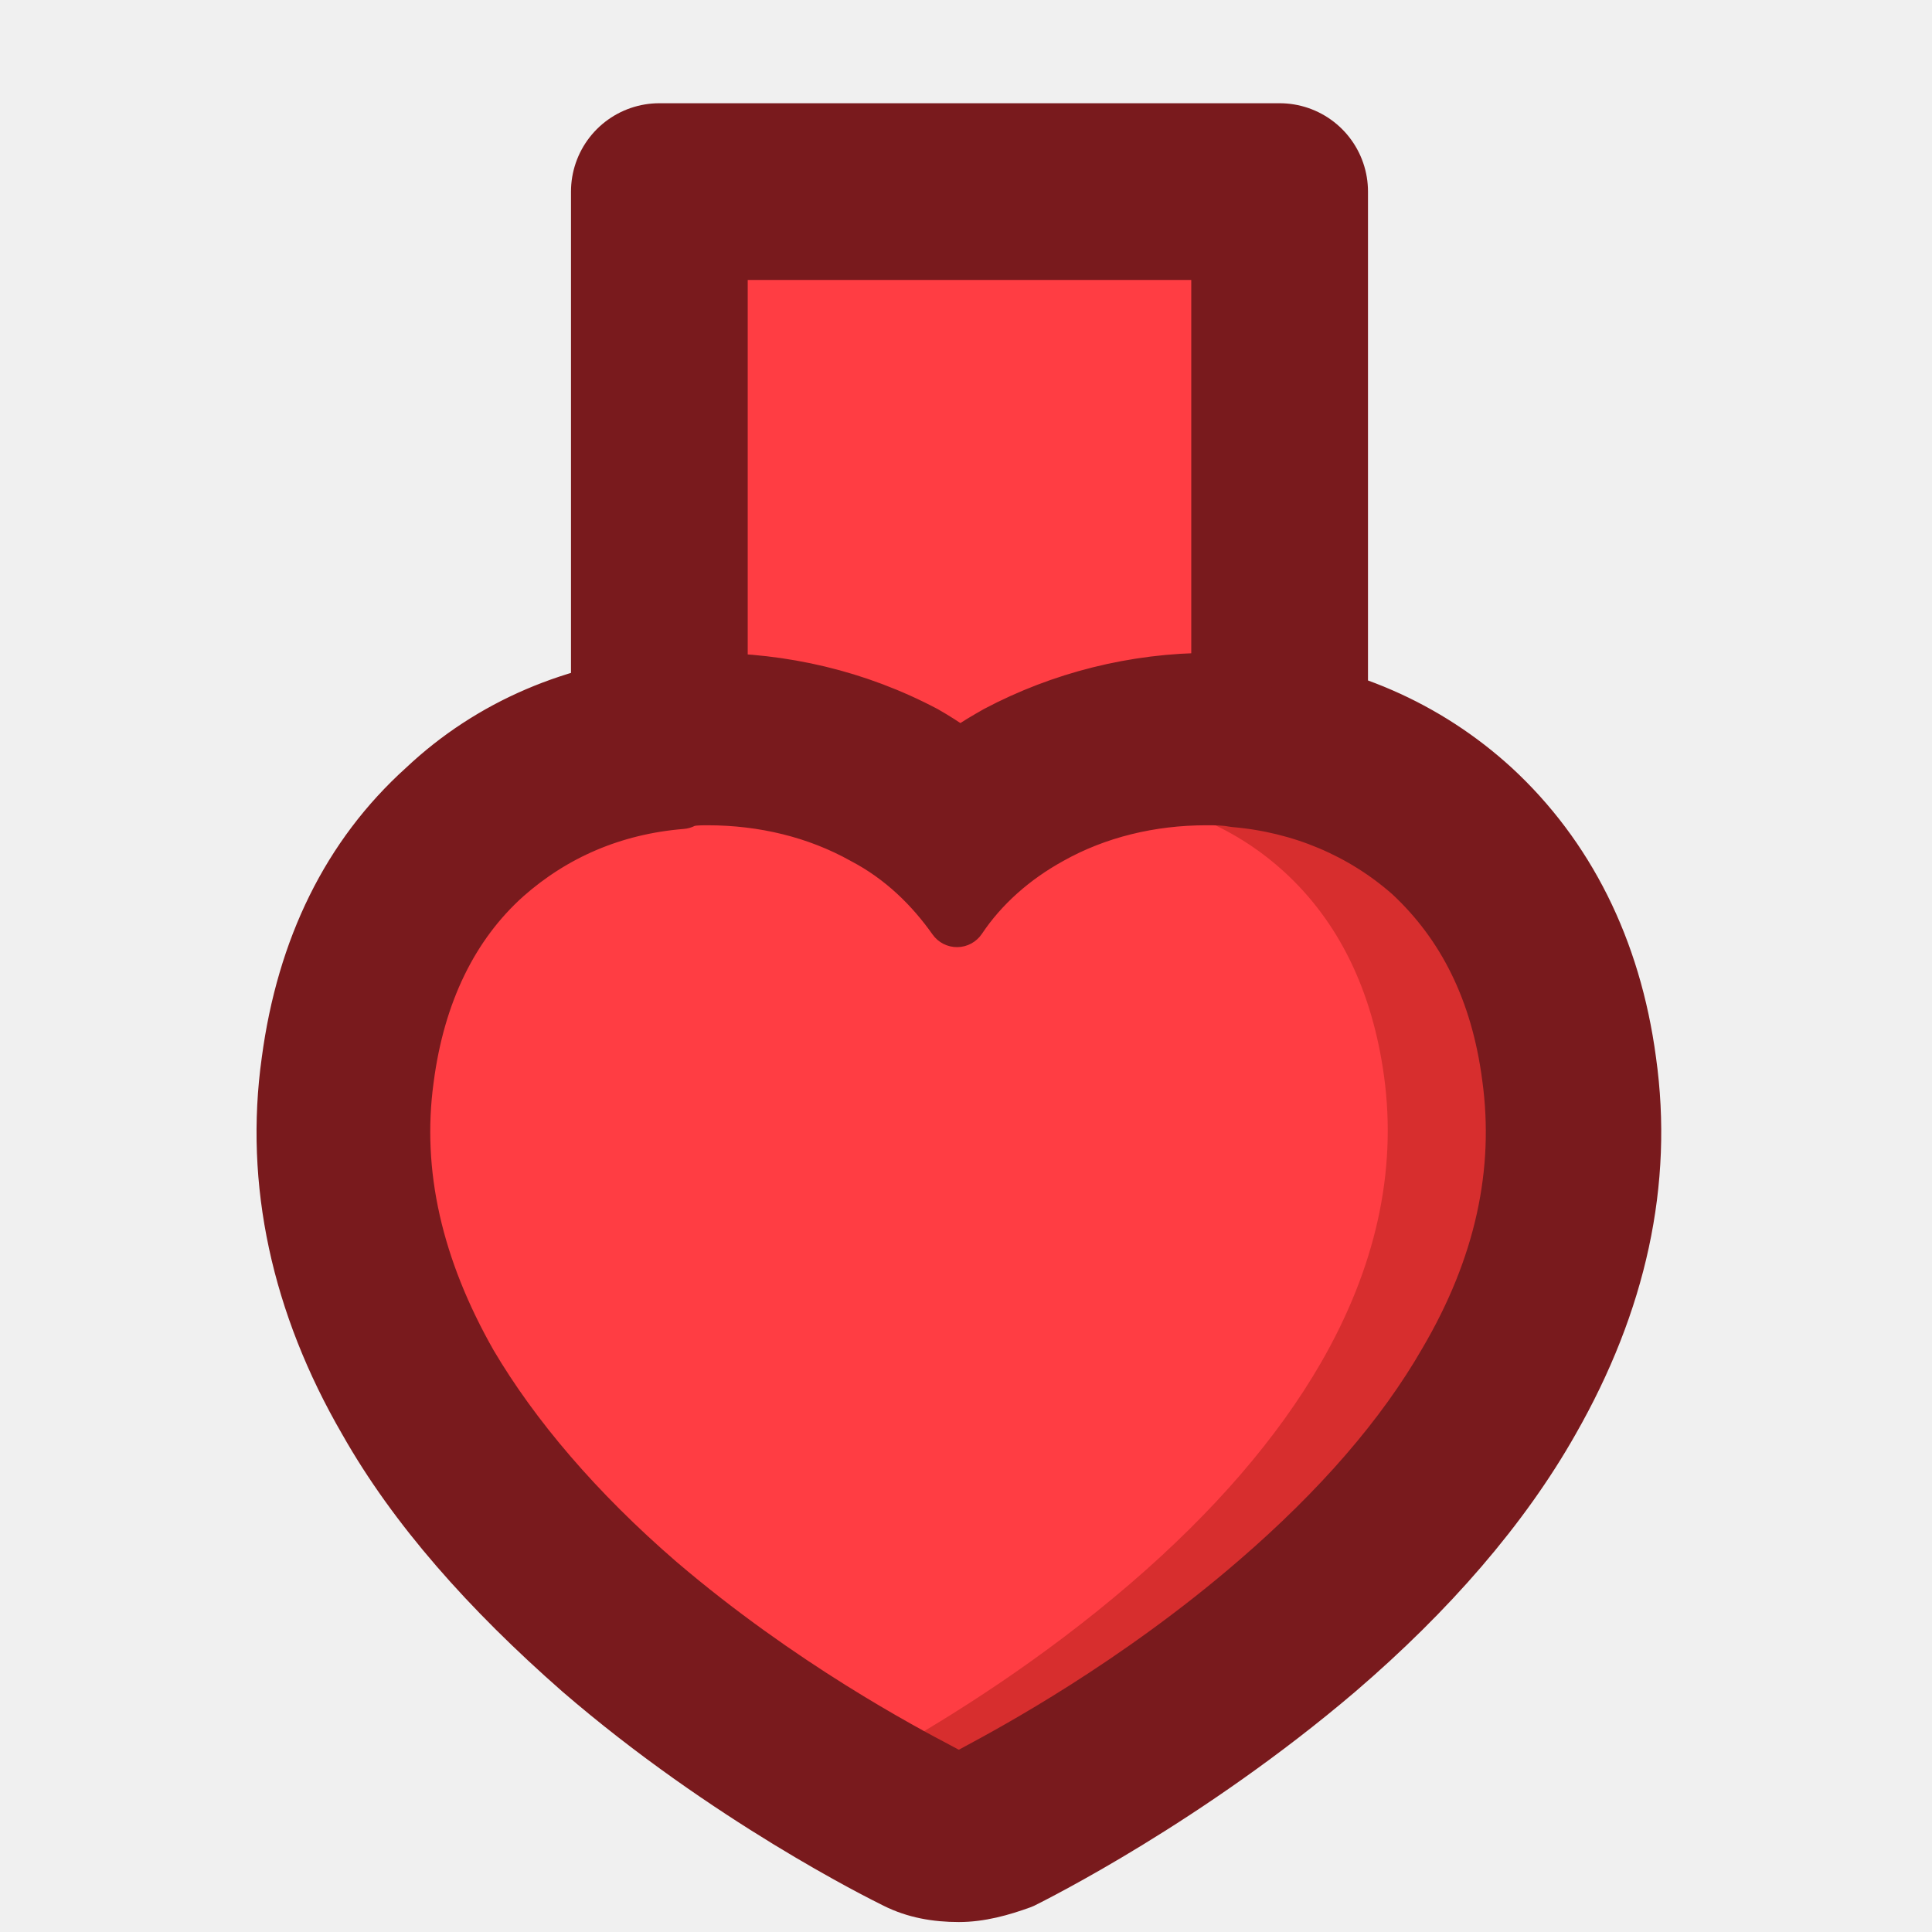
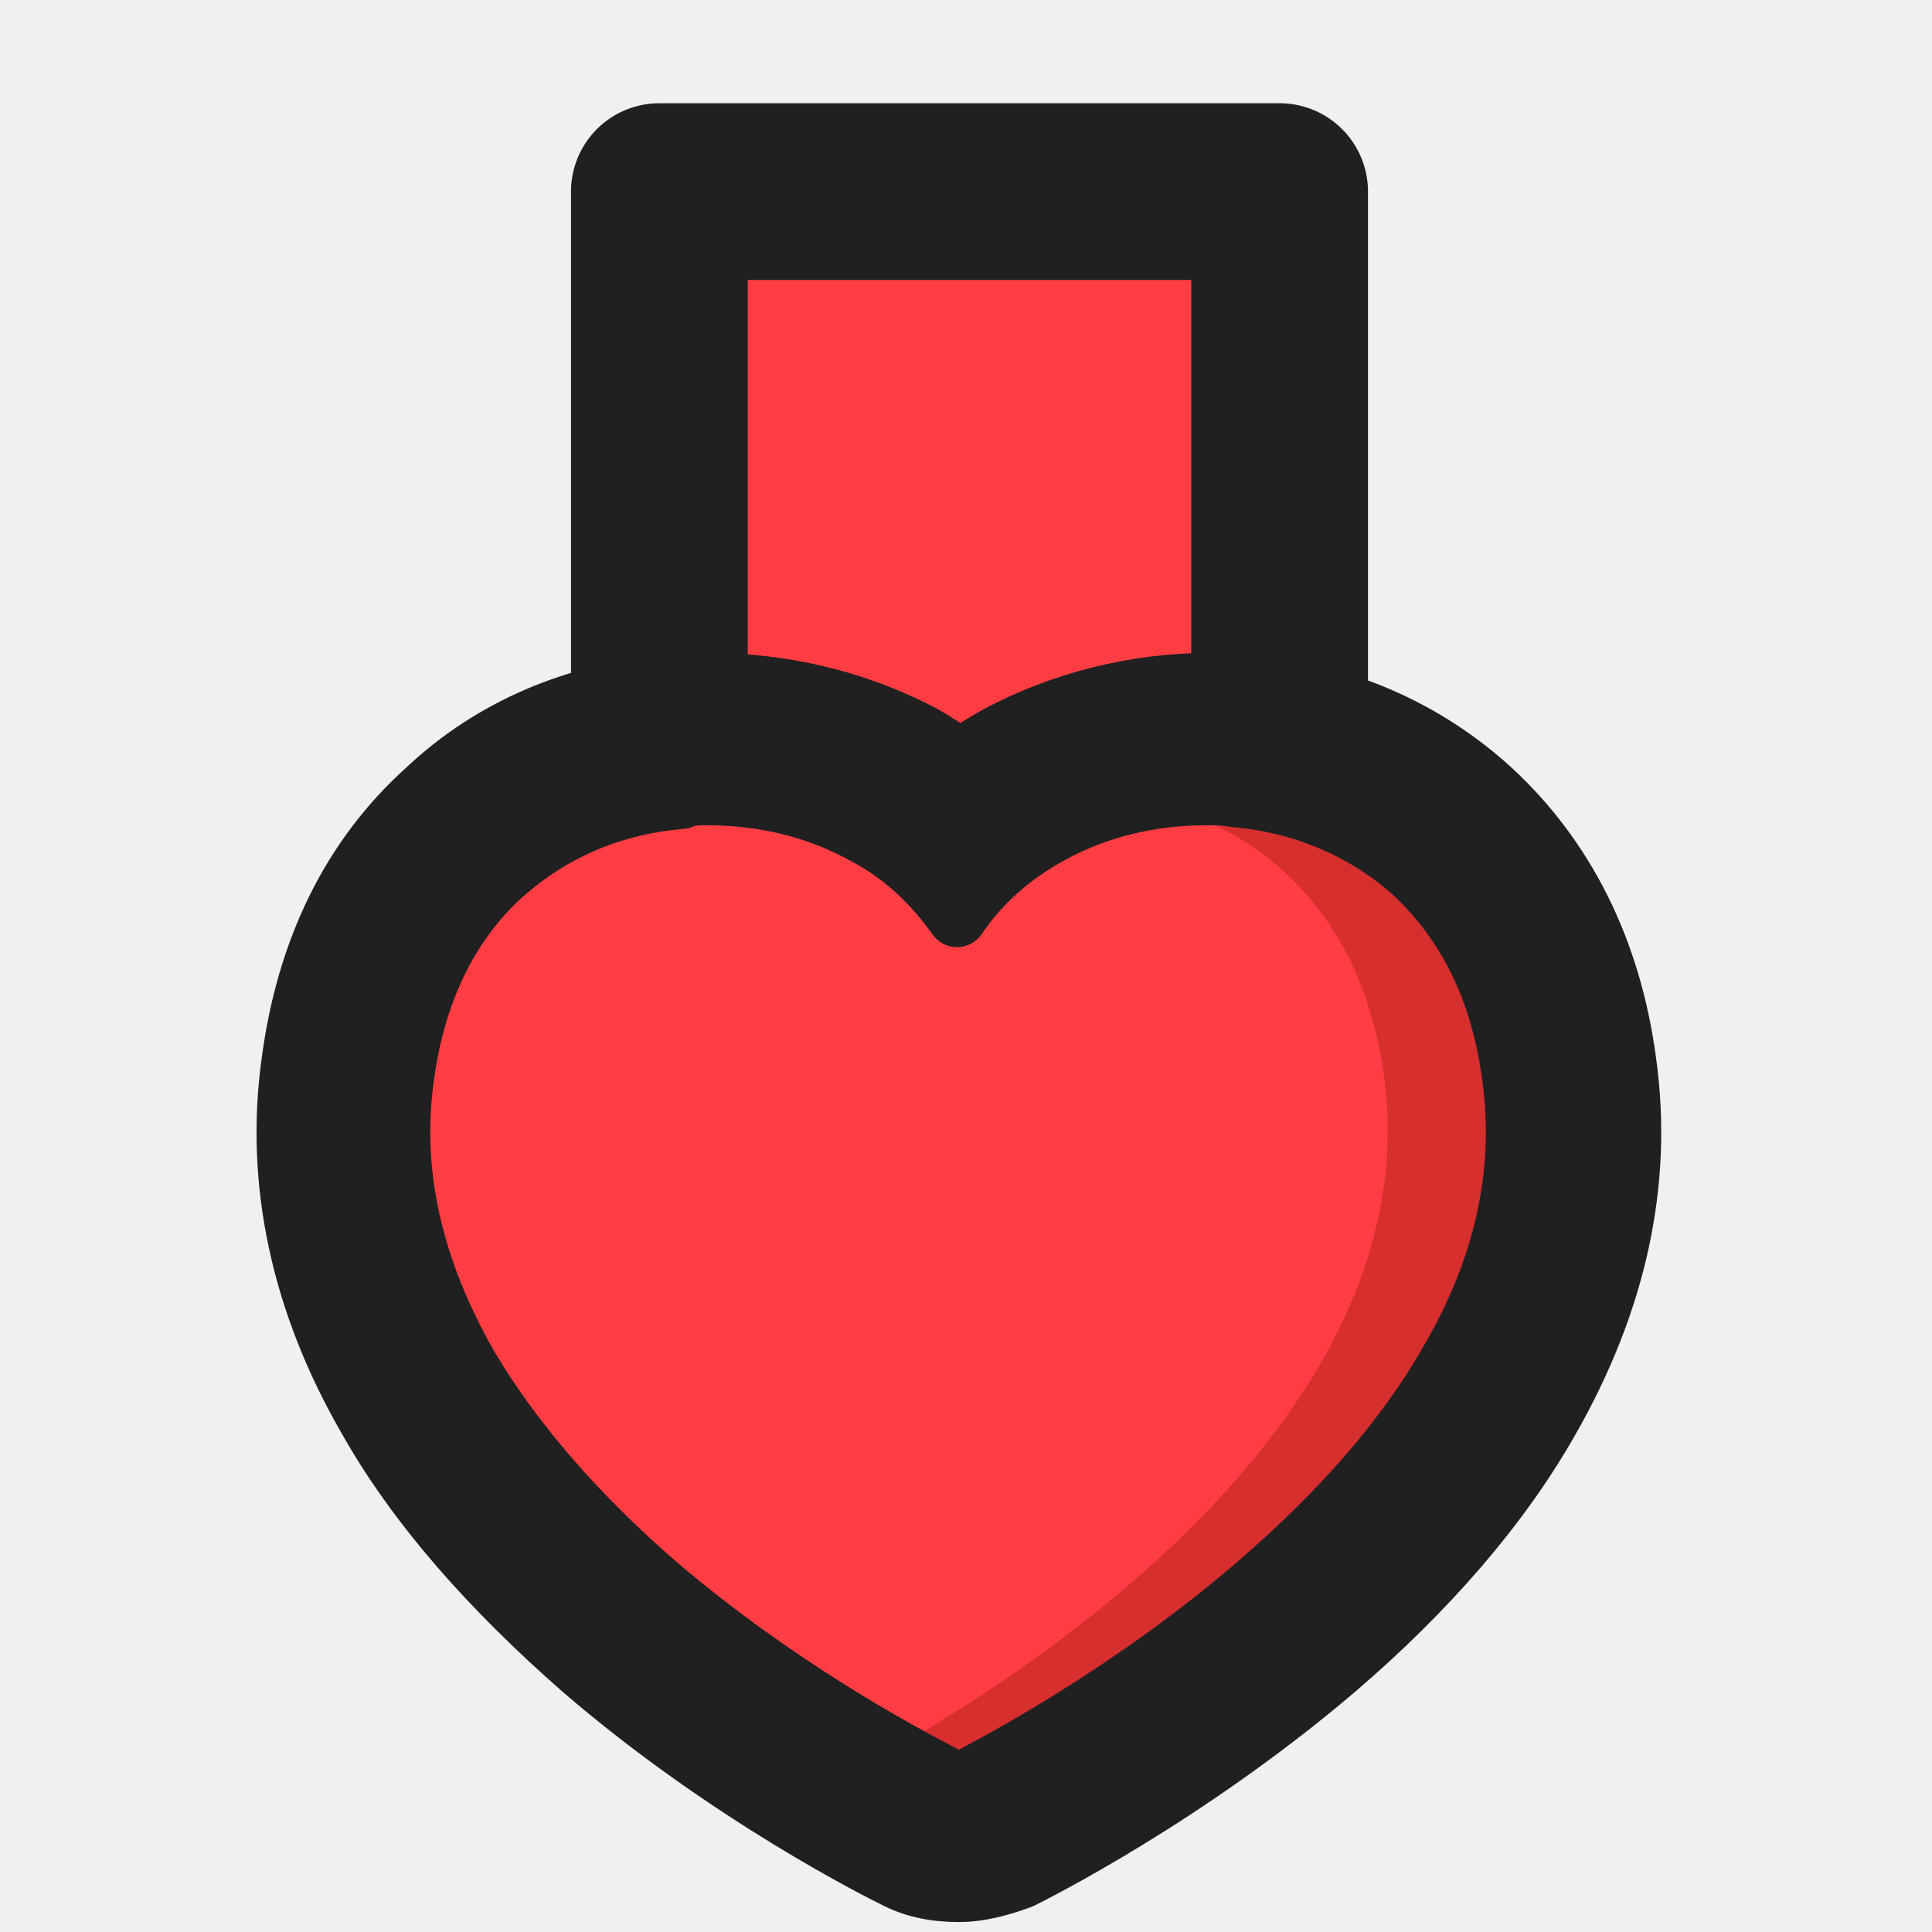
- <svg xmlns="http://www.w3.org/2000/svg" width="129" height="129" viewBox="0 0 129 129" fill="none">
-   <g clip-path="url(#clip0)">
-     <path d="M85.441 12.793H44.025V72.131H85.441V12.793Z" fill="#FF3D43" stroke="#791A1D" stroke-width="11.8" stroke-linecap="round" stroke-linejoin="round" />
-     <mask id="mask0" mask-type="alpha" maskUnits="userSpaceOnUse" x="12" y="41" width="104" height="90">
-       <rect x="12.092" y="41.068" width="103.868" height="89.792" fill="#C4C4C4" />
-     </mask>
-     <g mask="url(#mask0)">
-       <mask id="mask1" mask-type="alpha" maskUnits="userSpaceOnUse" x="13" y="41" width="102" height="90">
-         <rect x="13.982" y="41.068" width="100.086" height="89.793" fill="#C4C4C4" />
-       </mask>
-       <g mask="url(#mask1)">
-         <path d="M63.901 122.579C63.025 122.579 62.274 122.329 61.398 121.953C61.022 121.703 51.008 116.821 41.244 108.434C35.36 103.426 30.854 98.169 27.724 92.786C23.593 85.65 22.091 78.39 22.967 71.255C23.843 64.62 26.472 59.237 30.854 55.357C34.609 51.852 39.491 49.849 44.874 49.348C45.625 49.348 46.376 49.223 47.002 49.223C51.383 49.223 55.639 50.349 59.27 52.352C60.897 53.228 62.274 54.23 63.651 55.482C64.903 54.23 66.405 53.228 68.032 52.352C71.663 50.349 75.919 49.223 80.3 49.223C81.051 49.223 81.802 49.223 82.428 49.348C87.811 49.849 92.693 51.852 96.449 55.357C100.705 59.237 103.459 64.62 104.335 71.255C105.337 78.515 103.709 85.65 99.578 92.786C96.449 98.169 91.942 103.426 86.059 108.434C76.294 116.821 66.28 121.703 65.904 121.953C65.654 122.329 64.778 122.579 63.901 122.579Z" fill="#FF3D43" />
-         <path d="M101.172 71.862C100.386 66.123 98.136 61.525 94.485 58.193C91.29 55.278 87.188 53.535 82.624 53.151C80.526 52.975 78.409 53.102 76.365 53.506C79.926 54.225 83.126 55.821 85.726 58.193C89.378 61.525 91.627 66.123 92.413 71.862C93.283 78.214 91.858 84.663 88.178 91.029C85.297 96.013 81.029 100.956 75.493 105.72C69.517 110.863 63.426 114.644 59.705 116.753C61.799 117.941 63.146 118.601 63.292 118.672C63.542 118.793 63.813 118.854 64.084 118.854C64.356 118.854 64.627 118.793 64.877 118.672C65.283 118.475 74.912 113.758 84.251 105.72C89.788 100.956 94.056 96.013 96.937 91.029C100.617 84.662 102.042 78.214 101.172 71.862Z" fill="#D72E2E" />
-         <path d="M57.278 56.605C57.286 56.609 57.294 56.614 57.302 56.618C59.76 57.906 61.651 59.788 63.083 61.817C63.273 62.087 63.584 62.245 63.913 62.24C64.243 62.236 64.549 62.069 64.732 61.795C66.135 59.691 68.136 57.917 70.516 56.609L70.516 56.609L70.522 56.605C73.488 54.944 76.947 54.104 80.549 54.104C81.191 54.104 81.718 54.107 82.231 54.209C82.268 54.217 82.306 54.222 82.344 54.225C86.637 54.583 90.56 56.249 93.647 58.977C97.081 62.178 99.238 66.459 99.962 72.01L99.963 72.017C100.805 78.152 99.491 84.312 95.836 90.527L95.831 90.535C93.022 95.42 88.849 100.218 83.401 104.923L83.4 104.924C75.402 111.841 67.24 116.233 64.876 117.505C64.621 117.643 64.433 117.744 64.32 117.808C64.313 117.81 64.3 117.813 64.277 117.816C64.223 117.823 64.16 117.824 64.025 117.824C63.89 117.824 63.827 117.823 63.774 117.816C63.749 117.813 63.736 117.81 63.729 117.807C63.607 117.739 63.4 117.63 63.116 117.48C60.676 116.193 52.578 111.921 44.522 105.046C39.085 100.35 34.907 95.427 32.093 90.658C28.551 84.427 27.122 78.264 27.962 72.142L27.962 72.142L27.963 72.135C28.689 66.568 30.853 62.174 34.271 59.108C37.363 56.374 41.163 54.709 45.579 54.351C45.707 54.34 45.831 54.306 45.946 54.248C46.194 54.124 46.56 54.104 47.251 54.104C50.853 54.104 54.312 54.944 57.278 56.605ZM38.204 112.19L38.211 112.196C48.095 120.721 58.452 125.859 59.397 126.328C59.418 126.339 59.435 126.347 59.447 126.353C60.872 127.066 62.411 127.335 64.025 127.335C65.576 127.335 67.082 126.913 68.498 126.398C68.534 126.385 68.569 126.37 68.603 126.353L68.63 126.34C69.407 125.952 79.74 120.799 89.835 112.2L89.837 112.198C96.035 106.885 101.001 101.166 104.327 95.283C108.925 87.235 110.741 79.003 109.581 70.743C108.551 63.025 105.323 56.672 100.255 51.993L100.251 51.99C95.713 47.84 89.881 45.248 83.413 44.724C82.48 44.593 81.677 44.593 80.825 44.593L80.799 44.593C75.627 44.593 70.585 45.886 66.186 48.214C66.177 48.219 66.167 48.224 66.158 48.23L66.122 48.25C65.477 48.619 64.78 49.017 64.125 49.485C63.469 49.032 62.846 48.631 62.143 48.23C62.133 48.224 62.123 48.219 62.114 48.214C57.455 45.755 52.411 44.593 47.251 44.593L47.225 44.593C46.374 44.593 45.57 44.593 44.637 44.724C38.186 45.246 32.348 47.705 27.796 51.993C22.592 56.68 19.497 63.041 18.47 70.744C17.31 78.999 19.122 87.357 23.725 95.286C27.054 101.173 32.021 106.764 38.204 112.19Z" fill="#791A1D" stroke="#791A1D" stroke-width="2" stroke-linecap="round" stroke-linejoin="round" />
-       </g>
-     </g>
+ <svg xmlns="http://www.w3.org/2000/svg" width="129" height="129" viewBox="0 0 129 129" fill="none" version="1.1" id="svg6">
+   <path d="m 85.441,12.793 h -41.416 v 59.338 h 41.416 z" fill="#ff3d43" stroke="#791a1d" stroke-width="11.8" stroke-linecap="round" stroke-linejoin="round" id="path1" style="stroke:#202020;stroke-opacity:1" />
+   <g mask="none" id="g4">
+     <path d="m 63.901,122.579 c -0.876,0 -1.627,-0.25 -2.504,-0.626 -0.376,-0.25 -10.39,-5.132 -20.154,-13.519 C 35.36,103.426 30.854,98.169 27.724,92.786 23.593,85.65 22.091,78.39 22.967,71.255 c 0.876,-6.635 3.505,-12.017 7.886,-15.898 3.755,-3.505 8.637,-5.508 14.02,-6.009 0.751,0 1.502,-0.125 2.128,-0.125 4.381,0 8.637,1.127 12.268,3.13 1.627,0.876 3.004,1.878 4.381,3.13 1.252,-1.252 2.754,-2.253 4.381,-3.13 3.63,-2.003 7.886,-3.13 12.268,-3.13 0.751,0 1.502,0 2.128,0.125 5.383,0.501 10.265,2.504 14.02,6.009 4.256,3.881 7.01,9.263 7.886,15.898 1.002,7.261 -0.626,14.396 -4.757,21.531 -3.13,5.383 -7.636,10.64 -13.52,15.648 -9.764,8.387 -19.779,13.269 -20.154,13.519 -0.25,0.376 -1.127,0.626 -2.003,0.626 z" fill="#ff3d43" id="path2" />
+     <path d="m 101.172,71.862 c -0.786,-5.738 -3.035,-10.337 -6.687,-13.668 -3.195,-2.915 -7.297,-4.659 -11.861,-5.042 -2.097,-0.176 -4.215,-0.049 -6.259,0.355 3.561,0.719 6.761,2.315 9.362,4.687 3.651,3.331 5.901,7.93 6.687,13.668 0.87,6.352 -0.555,12.801 -4.235,19.167 -2.881,4.985 -7.149,9.927 -12.685,14.691 -5.976,5.143 -12.067,8.924 -15.788,11.033 2.094,1.188 3.441,1.848 3.587,1.919 0.25,0.121 0.521,0.182 0.793,0.182 0.271,0 0.542,-0.061 0.793,-0.182 0.406,-0.197 10.034,-4.914 19.374,-12.952 5.536,-4.764 9.804,-9.707 12.685,-14.691 3.68,-6.366 5.105,-12.815 4.235,-19.167 z" fill="#d72e2e" id="path3" />
+     <path d="m 57.278,56.605 c 0.008,0.004 0.016,0.009 0.025,0.013 2.458,1.288 4.348,3.17 5.781,5.199 0.19,0.269 0.501,0.428 0.83,0.423 0.33,-0.004 0.636,-0.171 0.819,-0.445 1.403,-2.105 3.405,-3.878 5.784,-5.186 v 0 l 0.007,-0.004 c 2.966,-1.661 6.425,-2.501 10.027,-2.501 0.641,0 1.169,0.003 1.682,0.106 0.037,0.007 0.075,0.013 0.113,0.016 4.294,0.358 8.216,2.024 11.303,4.751 3.434,3.201 5.591,7.482 6.315,13.034 l 9e-4,0.007 c 0.842,6.135 -0.472,12.295 -4.127,18.51 l -0.005,0.009 c -2.808,4.884 -6.982,9.683 -12.43,14.388 l -5e-4,0.001 c -7.998,6.917 -16.16,11.309 -18.524,12.581 -0.255,0.138 -0.443,0.239 -0.556,0.303 -0.007,0.002 -0.021,0.005 -0.044,0.008 -0.053,0.007 -0.116,0.008 -0.252,0.008 -0.135,0 -0.198,-0.001 -0.252,-0.008 -0.024,-0.003 -0.038,-0.006 -0.045,-0.009 -0.122,-0.068 -0.329,-0.177 -0.613,-0.327 C 60.676,116.193 52.578,111.921 44.522,105.046 39.085,100.35 34.907,95.427 32.093,90.658 28.551,84.427 27.122,78.264 27.962,72.142 v 0 l 9e-4,-0.007 c 0.726,-5.567 2.89,-9.962 6.308,-13.027 3.092,-2.734 6.892,-4.399 11.308,-4.757 0.128,-0.01 0.252,-0.045 0.366,-0.102 0.248,-0.124 0.615,-0.145 1.305,-0.145 3.602,0 7.061,0.841 10.027,2.501 z m -19.073,55.585 0.006,0.006 c 9.884,8.525 20.241,13.663 21.186,14.132 0.022,0.011 0.039,0.019 0.05,0.025 1.425,0.713 2.965,0.982 4.578,0.982 1.551,0 3.057,-0.422 4.473,-0.937 0.036,-0.013 0.071,-0.028 0.105,-0.045 l 0.026,-0.013 c 0.777,-0.388 11.11,-5.541 21.205,-14.14 l 0.002,-0.002 c 6.198,-5.313 11.164,-11.032 14.49,-16.915 4.598,-8.049 6.414,-16.28 5.254,-24.54 -1.03,-7.718 -4.258,-14.072 -9.326,-18.75 l -0.004,-0.003 C 95.713,47.84 89.881,45.248 83.413,44.724 82.48,44.593 81.677,44.593 80.825,44.593 h -0.026 c -5.173,0 -10.215,1.293 -14.613,3.621 -0.009,0.005 -0.019,0.01 -0.028,0.015 L 66.122,48.25 c -0.645,0.369 -1.342,0.767 -1.998,1.235 -0.656,-0.453 -1.279,-0.853 -1.982,-1.255 C 62.133,48.224 62.123,48.219 62.114,48.214 57.455,45.755 52.411,44.593 47.251,44.593 H 47.225 c -0.851,0 -1.655,-10e-5 -2.588,0.131 -6.451,0.522 -12.289,2.981 -16.841,7.269 -5.204,4.688 -8.299,11.048 -9.326,18.751 -1.16,8.256 0.653,16.613 5.256,24.543 3.328,5.887 8.296,11.478 14.479,16.904 z" fill="#791a1d" stroke="#791a1d" stroke-width="2" stroke-linecap="round" stroke-linejoin="round" id="path4" style="fill:#202020;fill-opacity:1;stroke:#202020;stroke-opacity:1" />
  </g>
-   <defs>
-     <clipPath id="clip0">
-       <rect x="0.025" y="0.792" width="128" height="128" fill="white" />
-     </clipPath>
-   </defs>
+   <defs id="defs6" />
</svg>
